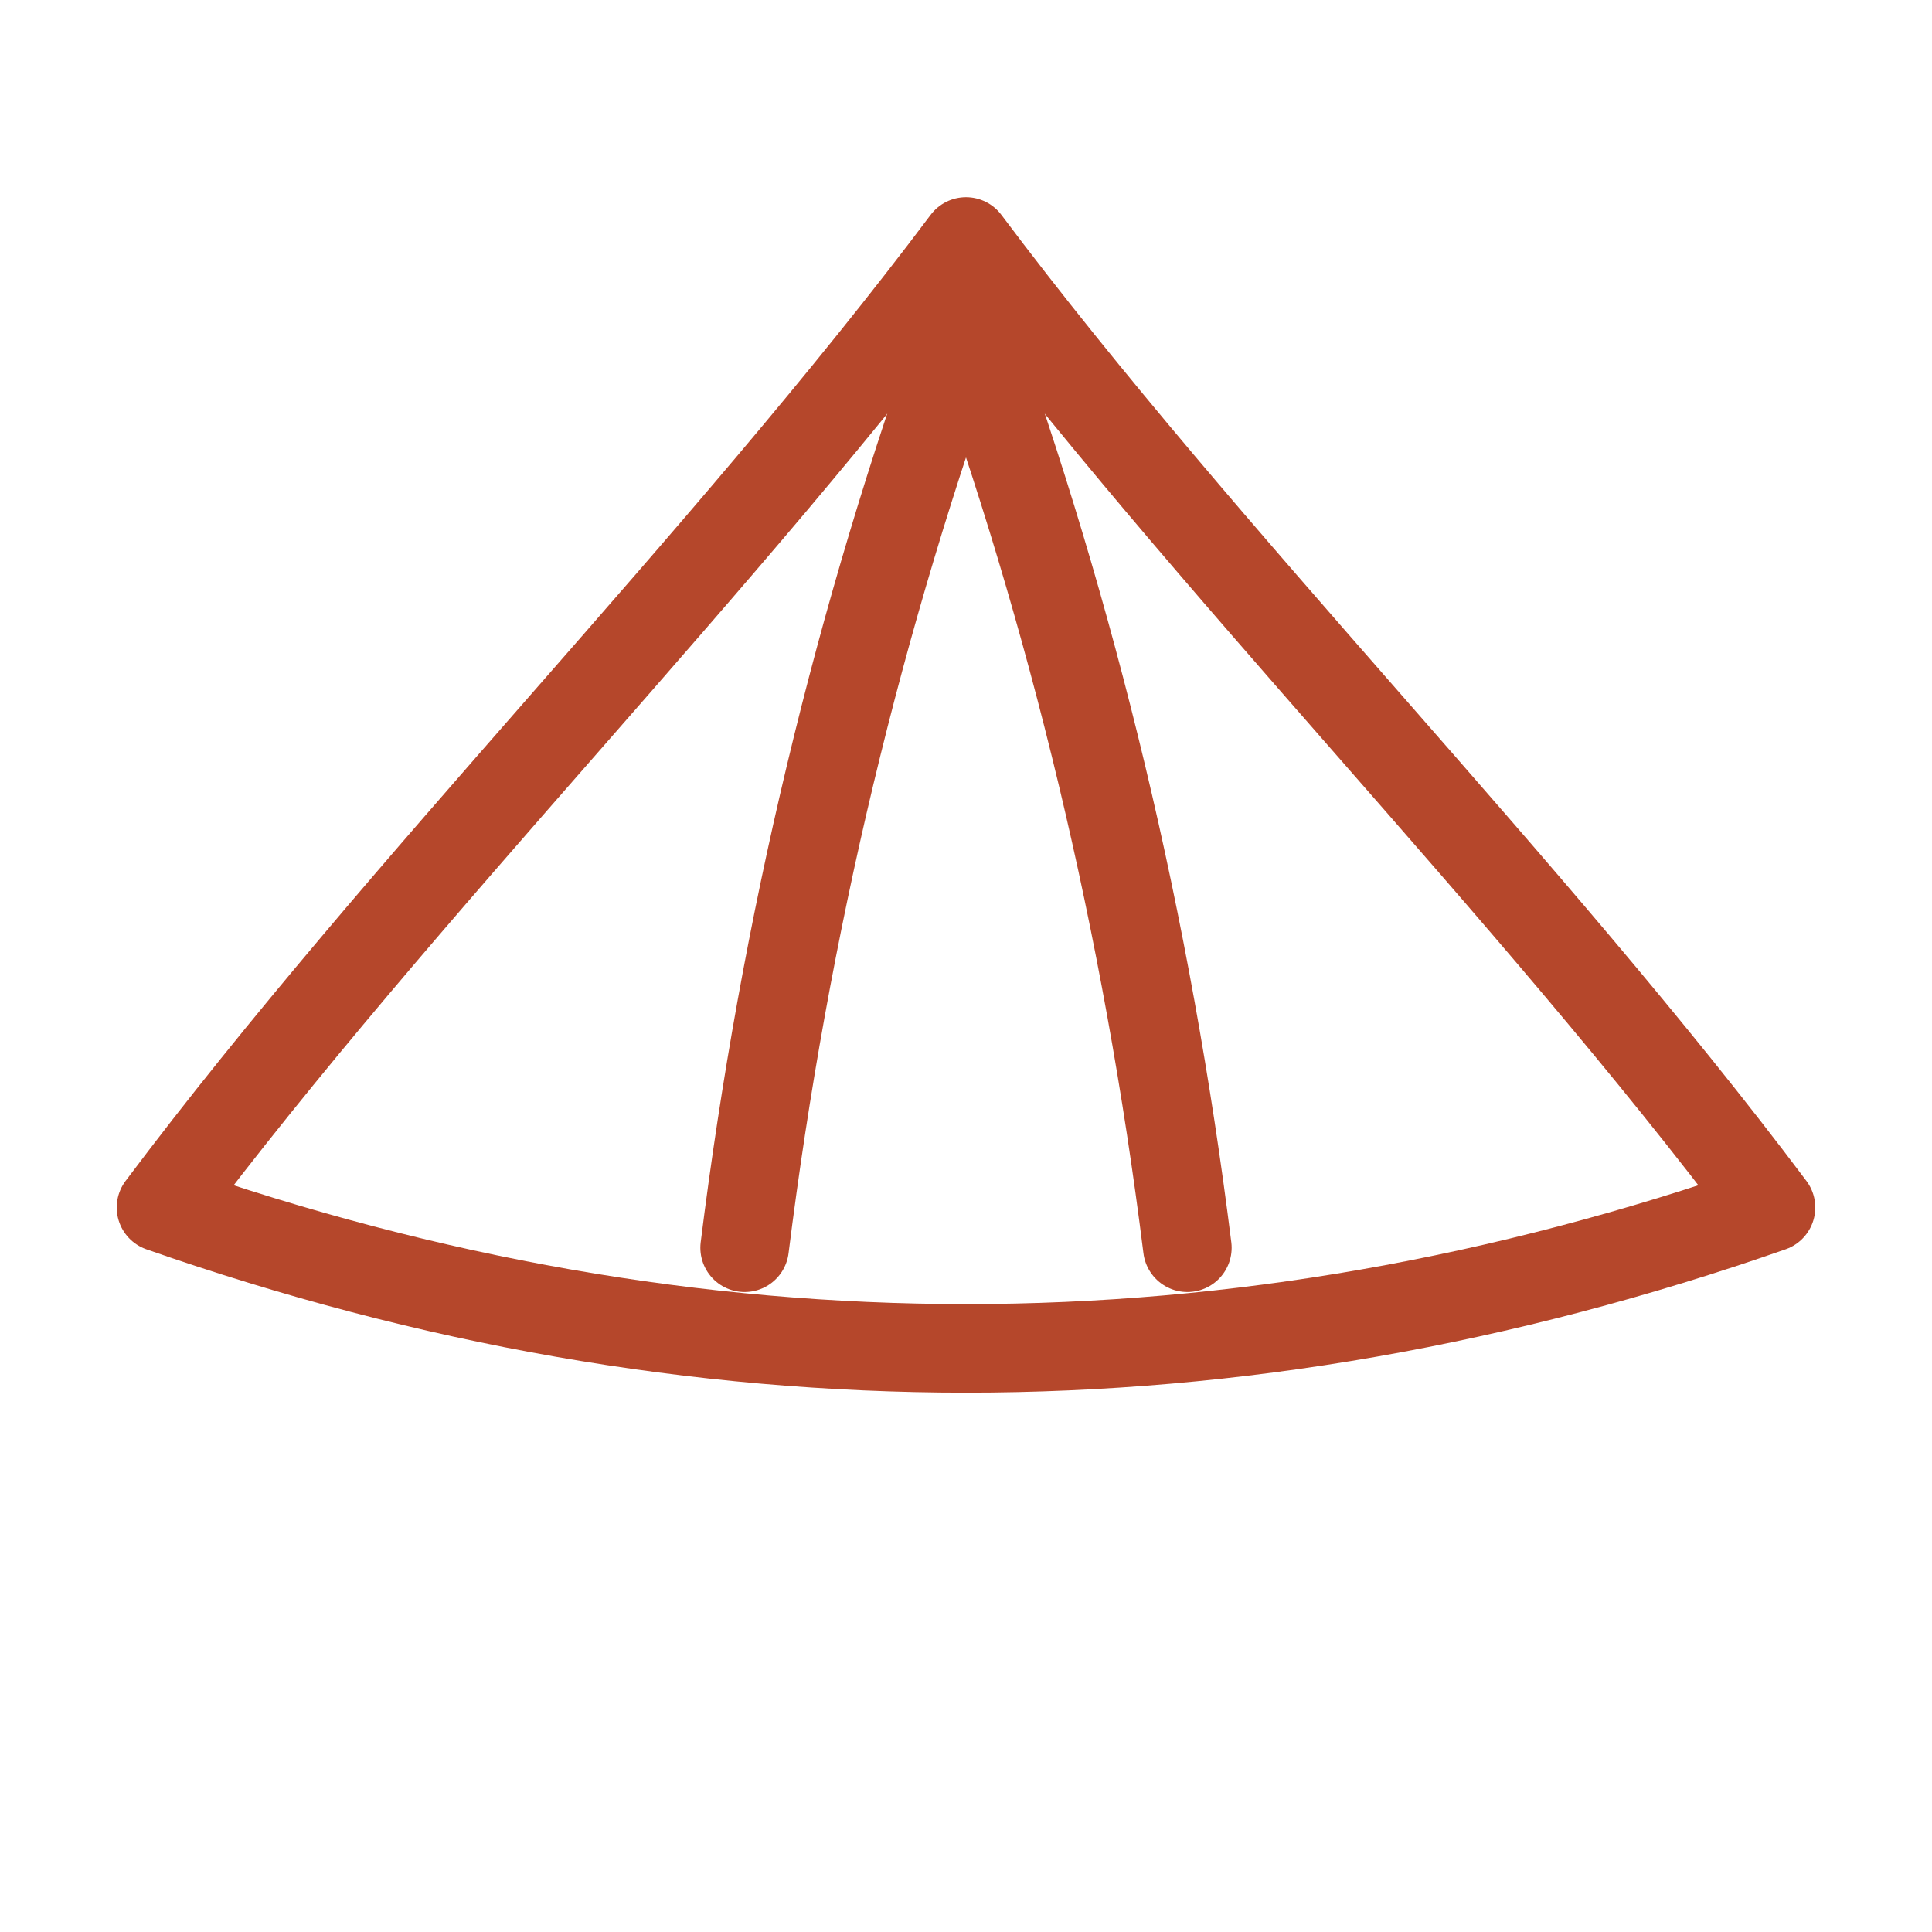
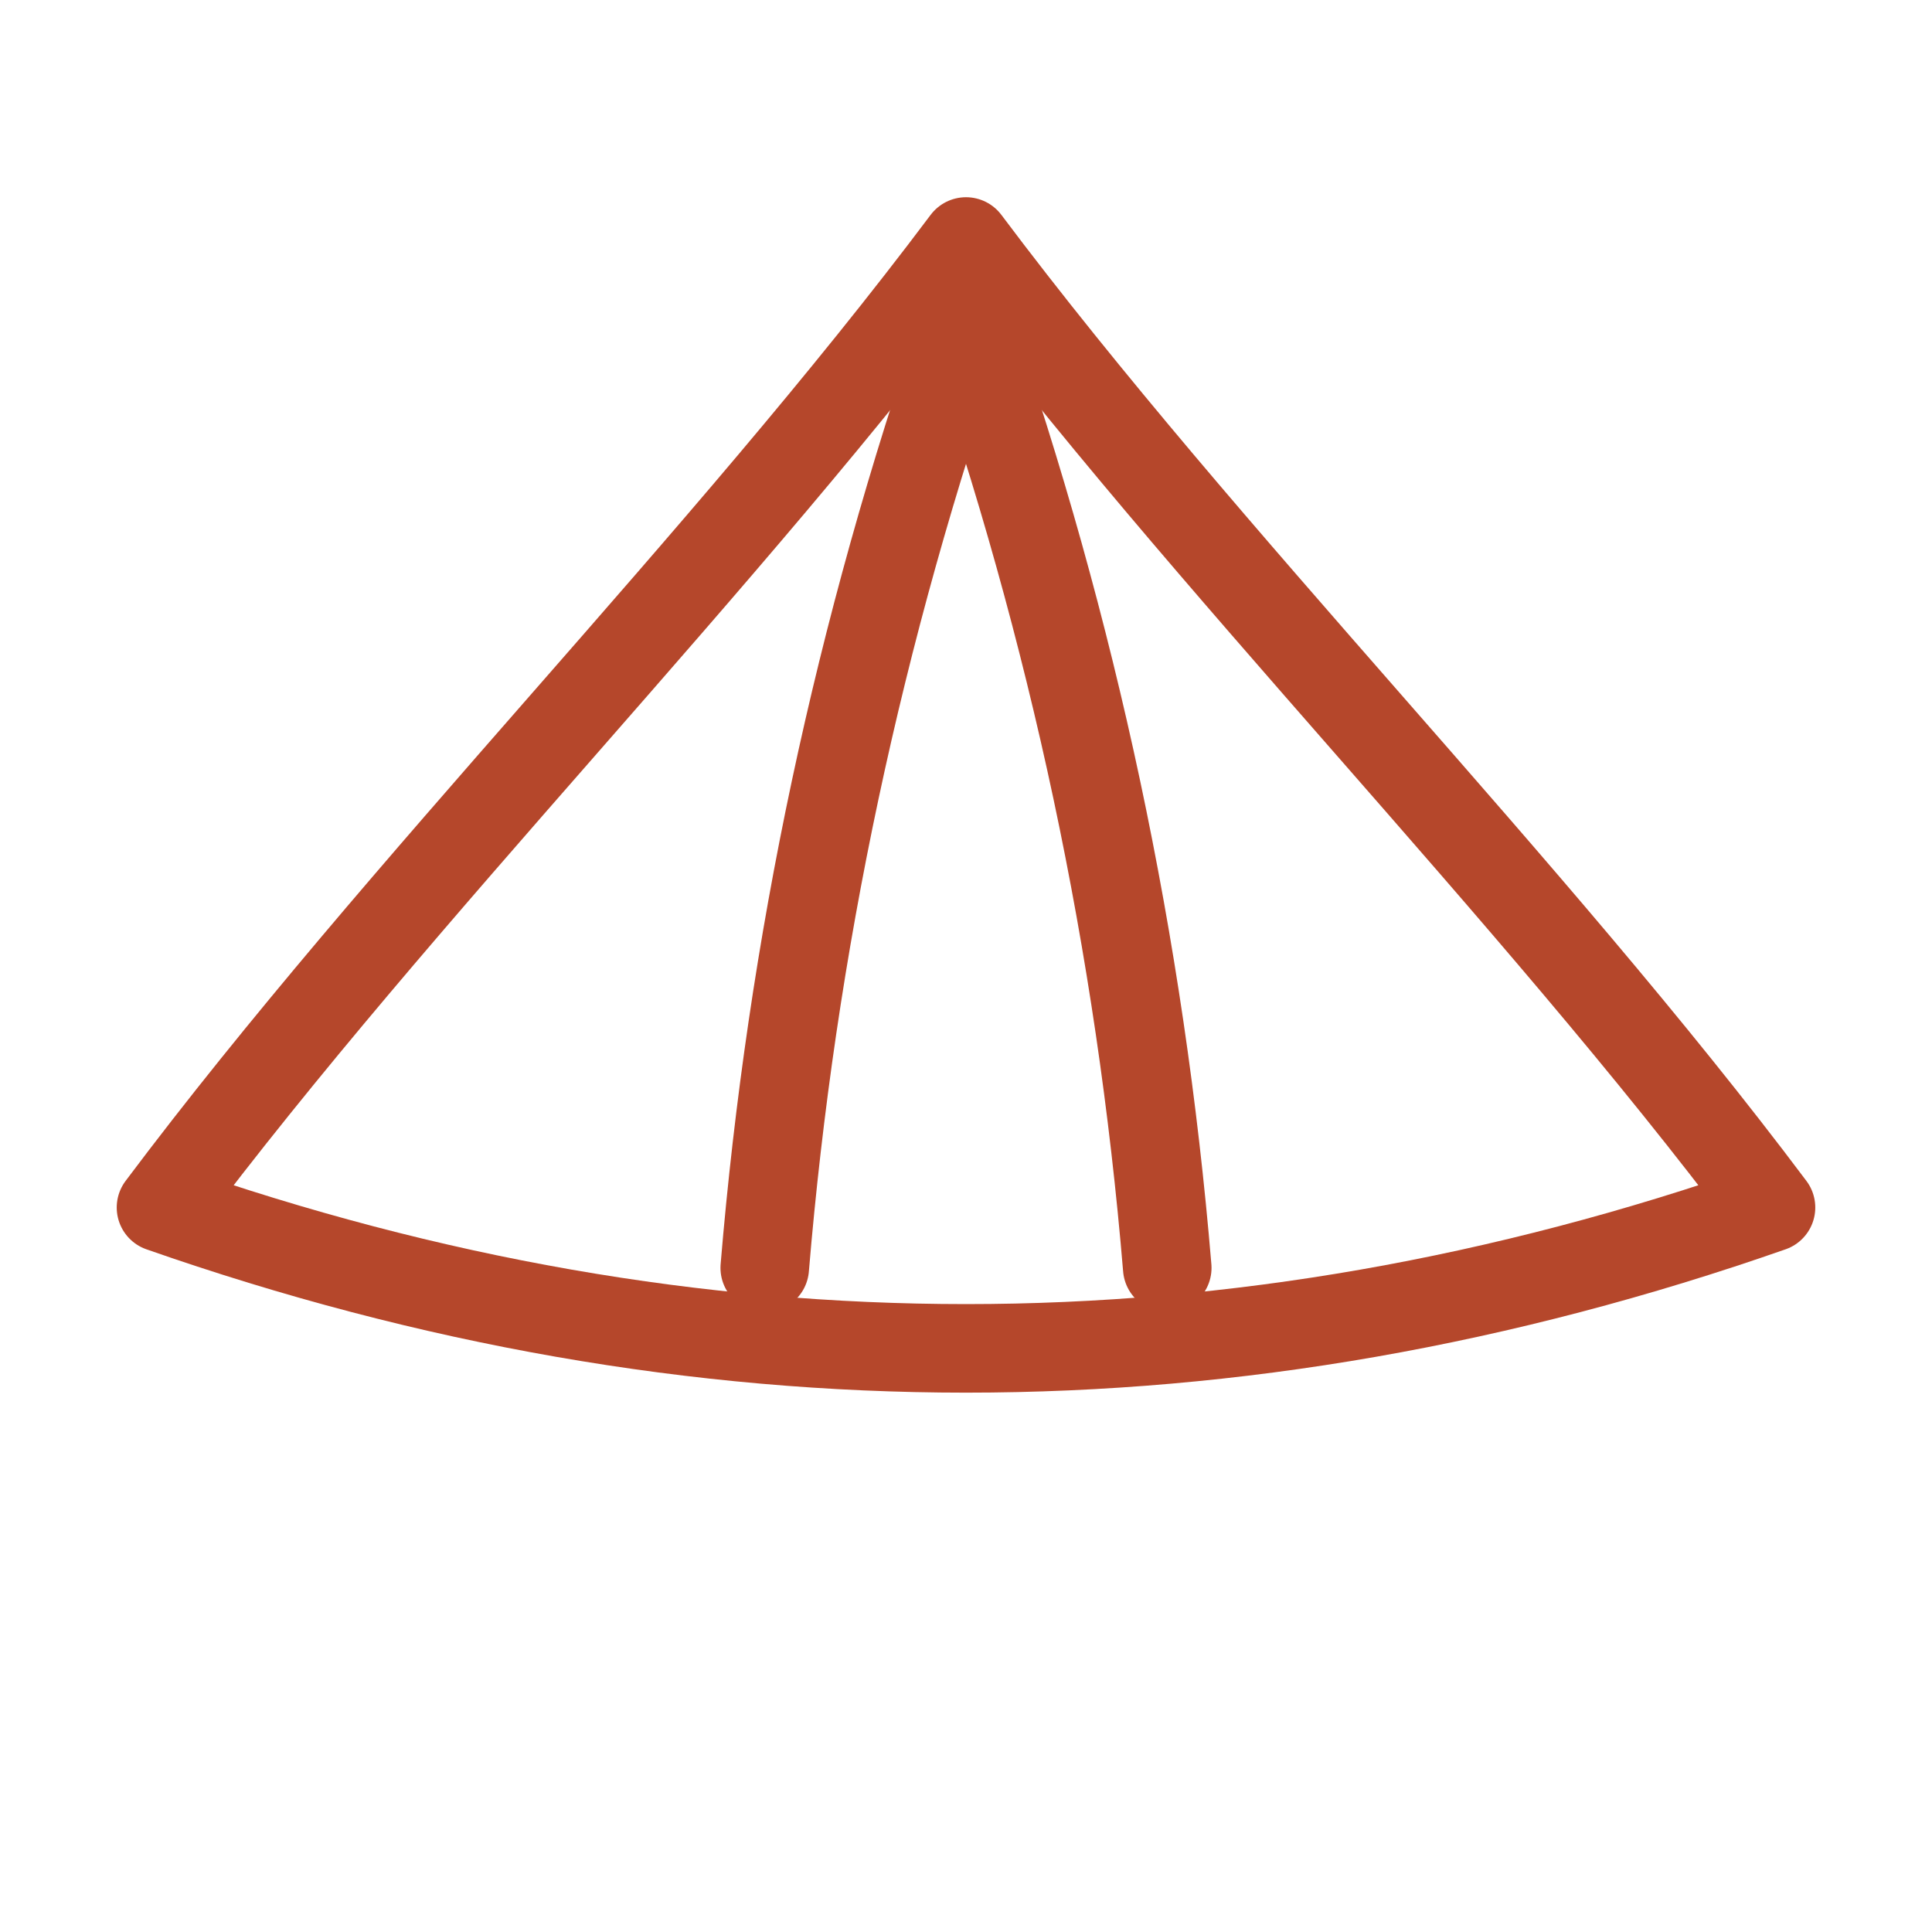
<svg xmlns="http://www.w3.org/2000/svg" viewBox="0 0 48 48">
  <g fill="none" stroke="#b5472b" stroke-width="2.2" stroke-linecap="round" stroke-linejoin="round">
    <path d="M24 6 C18 14 10 22 4 30 Q24 37 44 30 C38 22 30 14 24 6 Z" />
-     <path d="M24 8 Q20 19 18.5 31" />
-     <path d="M24 8 Q28 19 29.5 31" />
+     <path d="M24 8 Q20 19.5 19 31.5" />
+     <path d="M24 8 Q28 19.5 29 31.5" />
  </g>
</svg>
